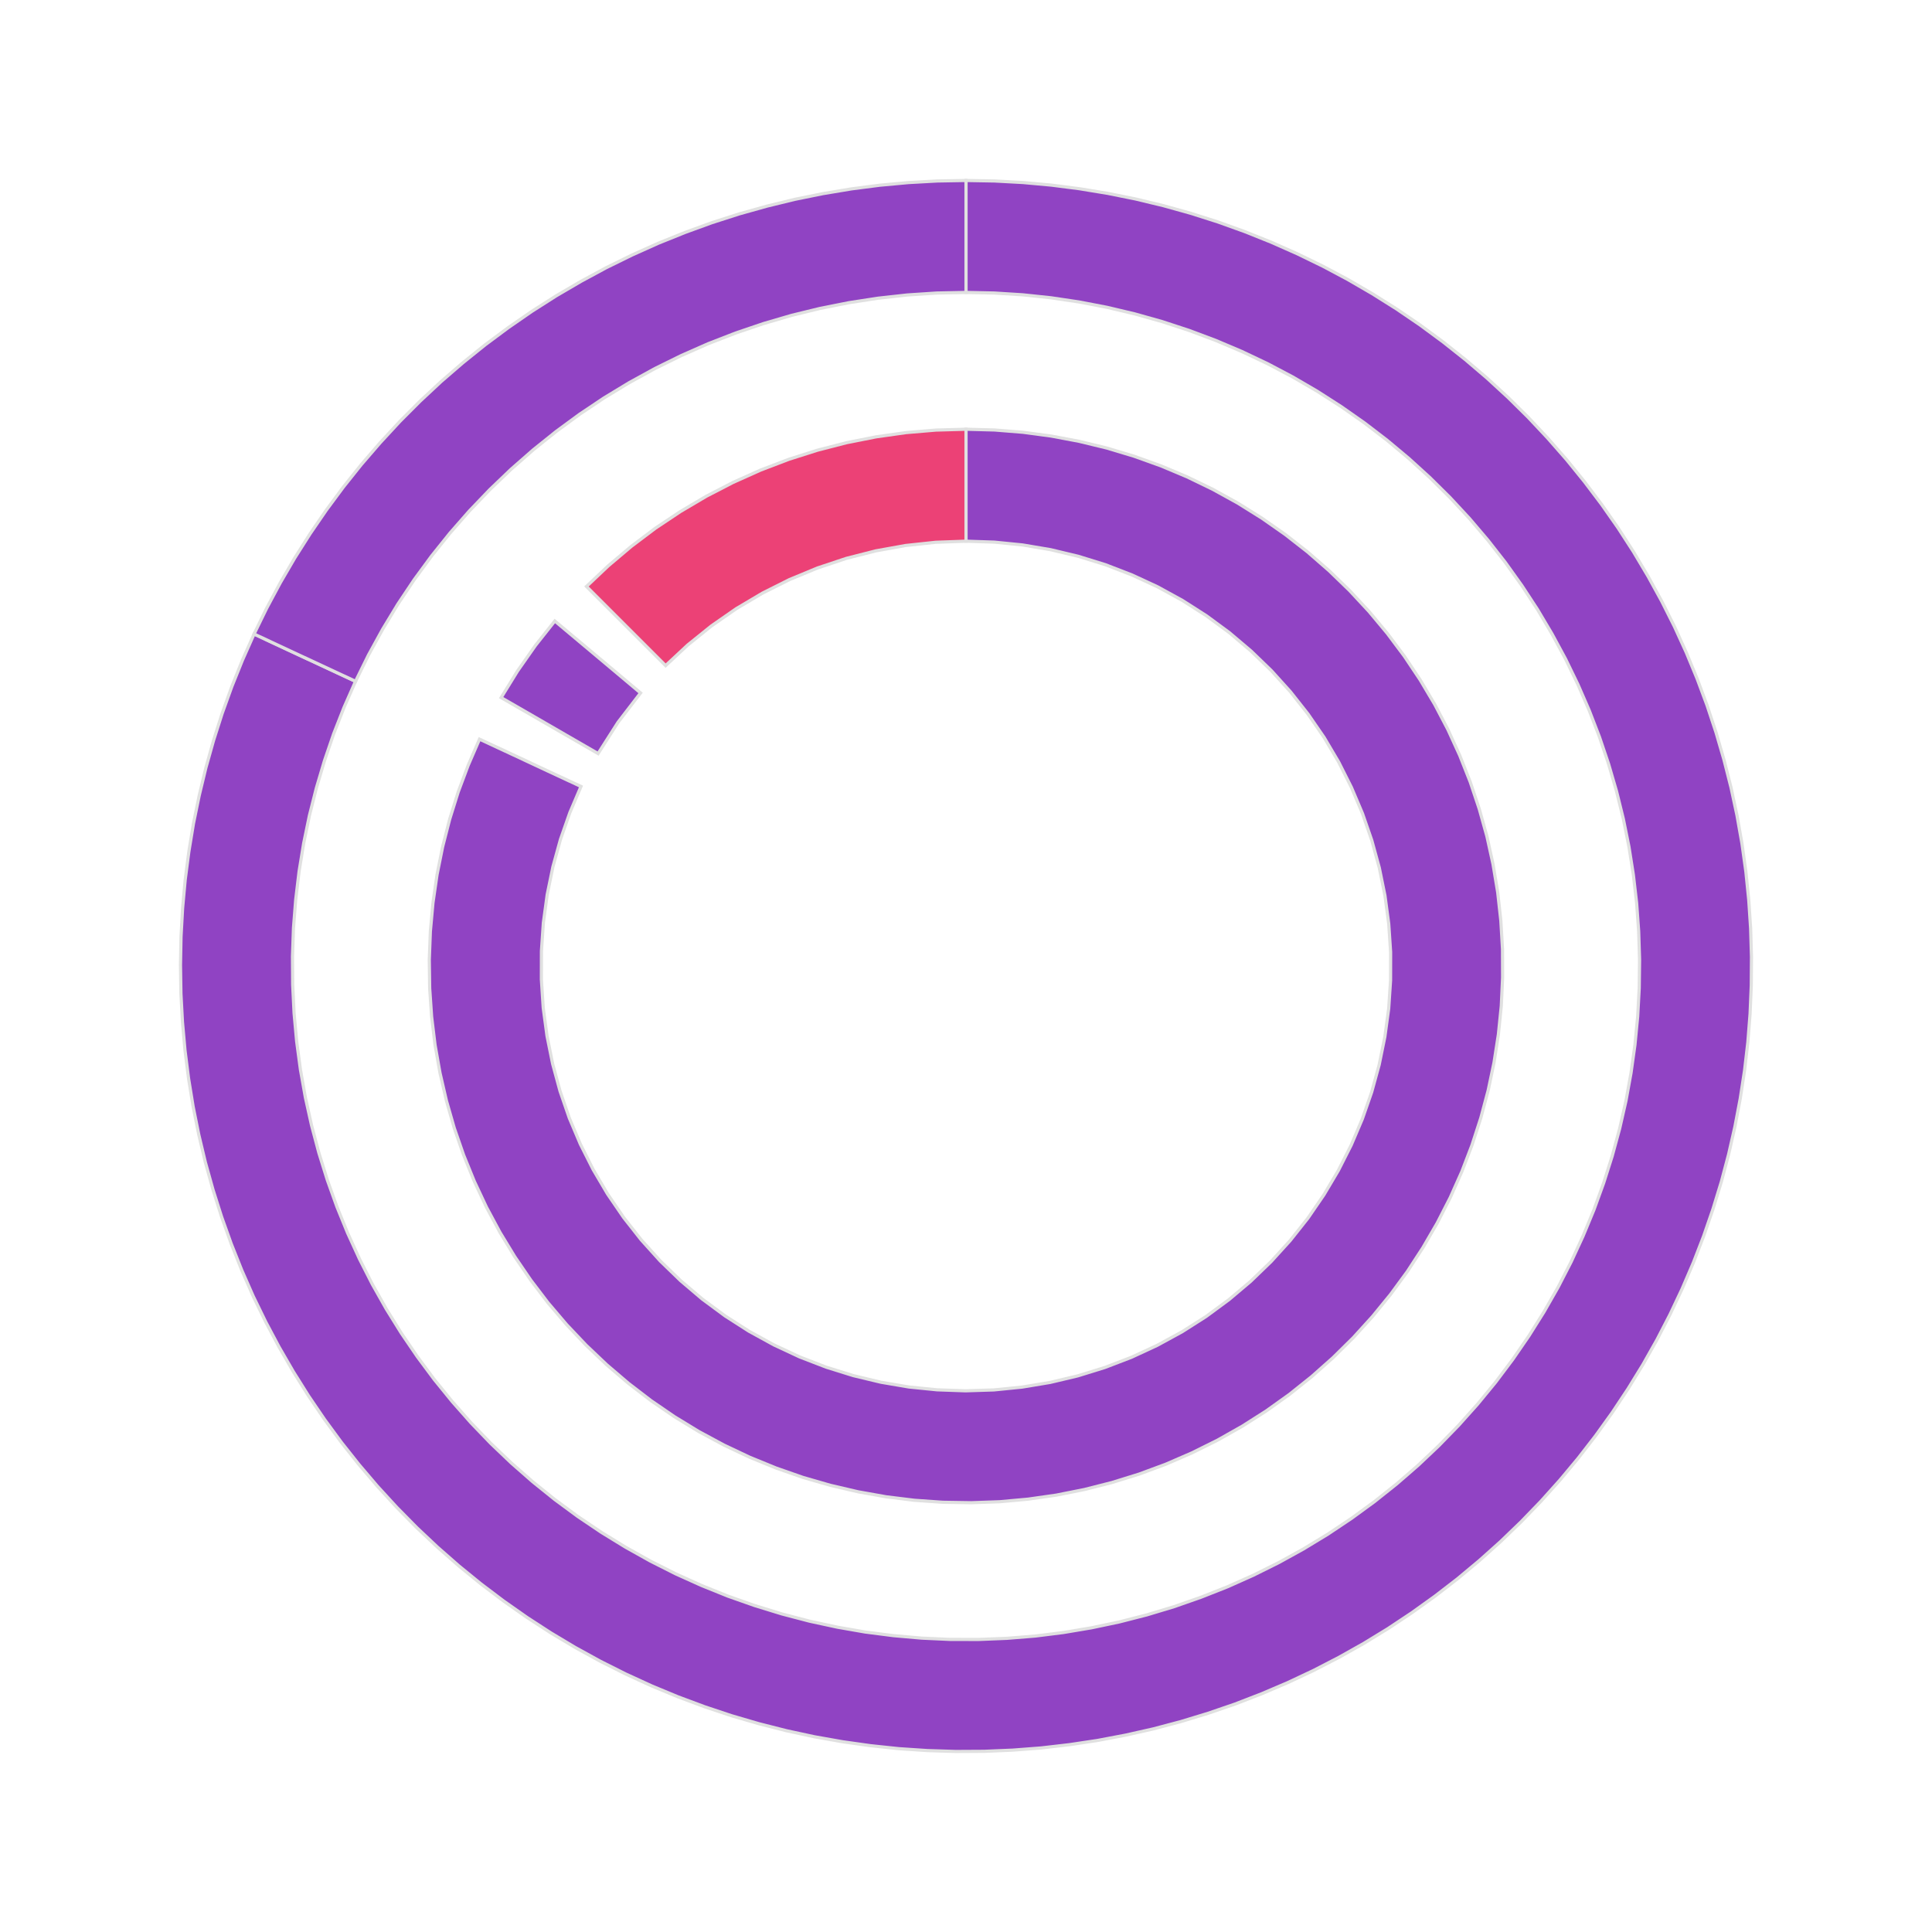
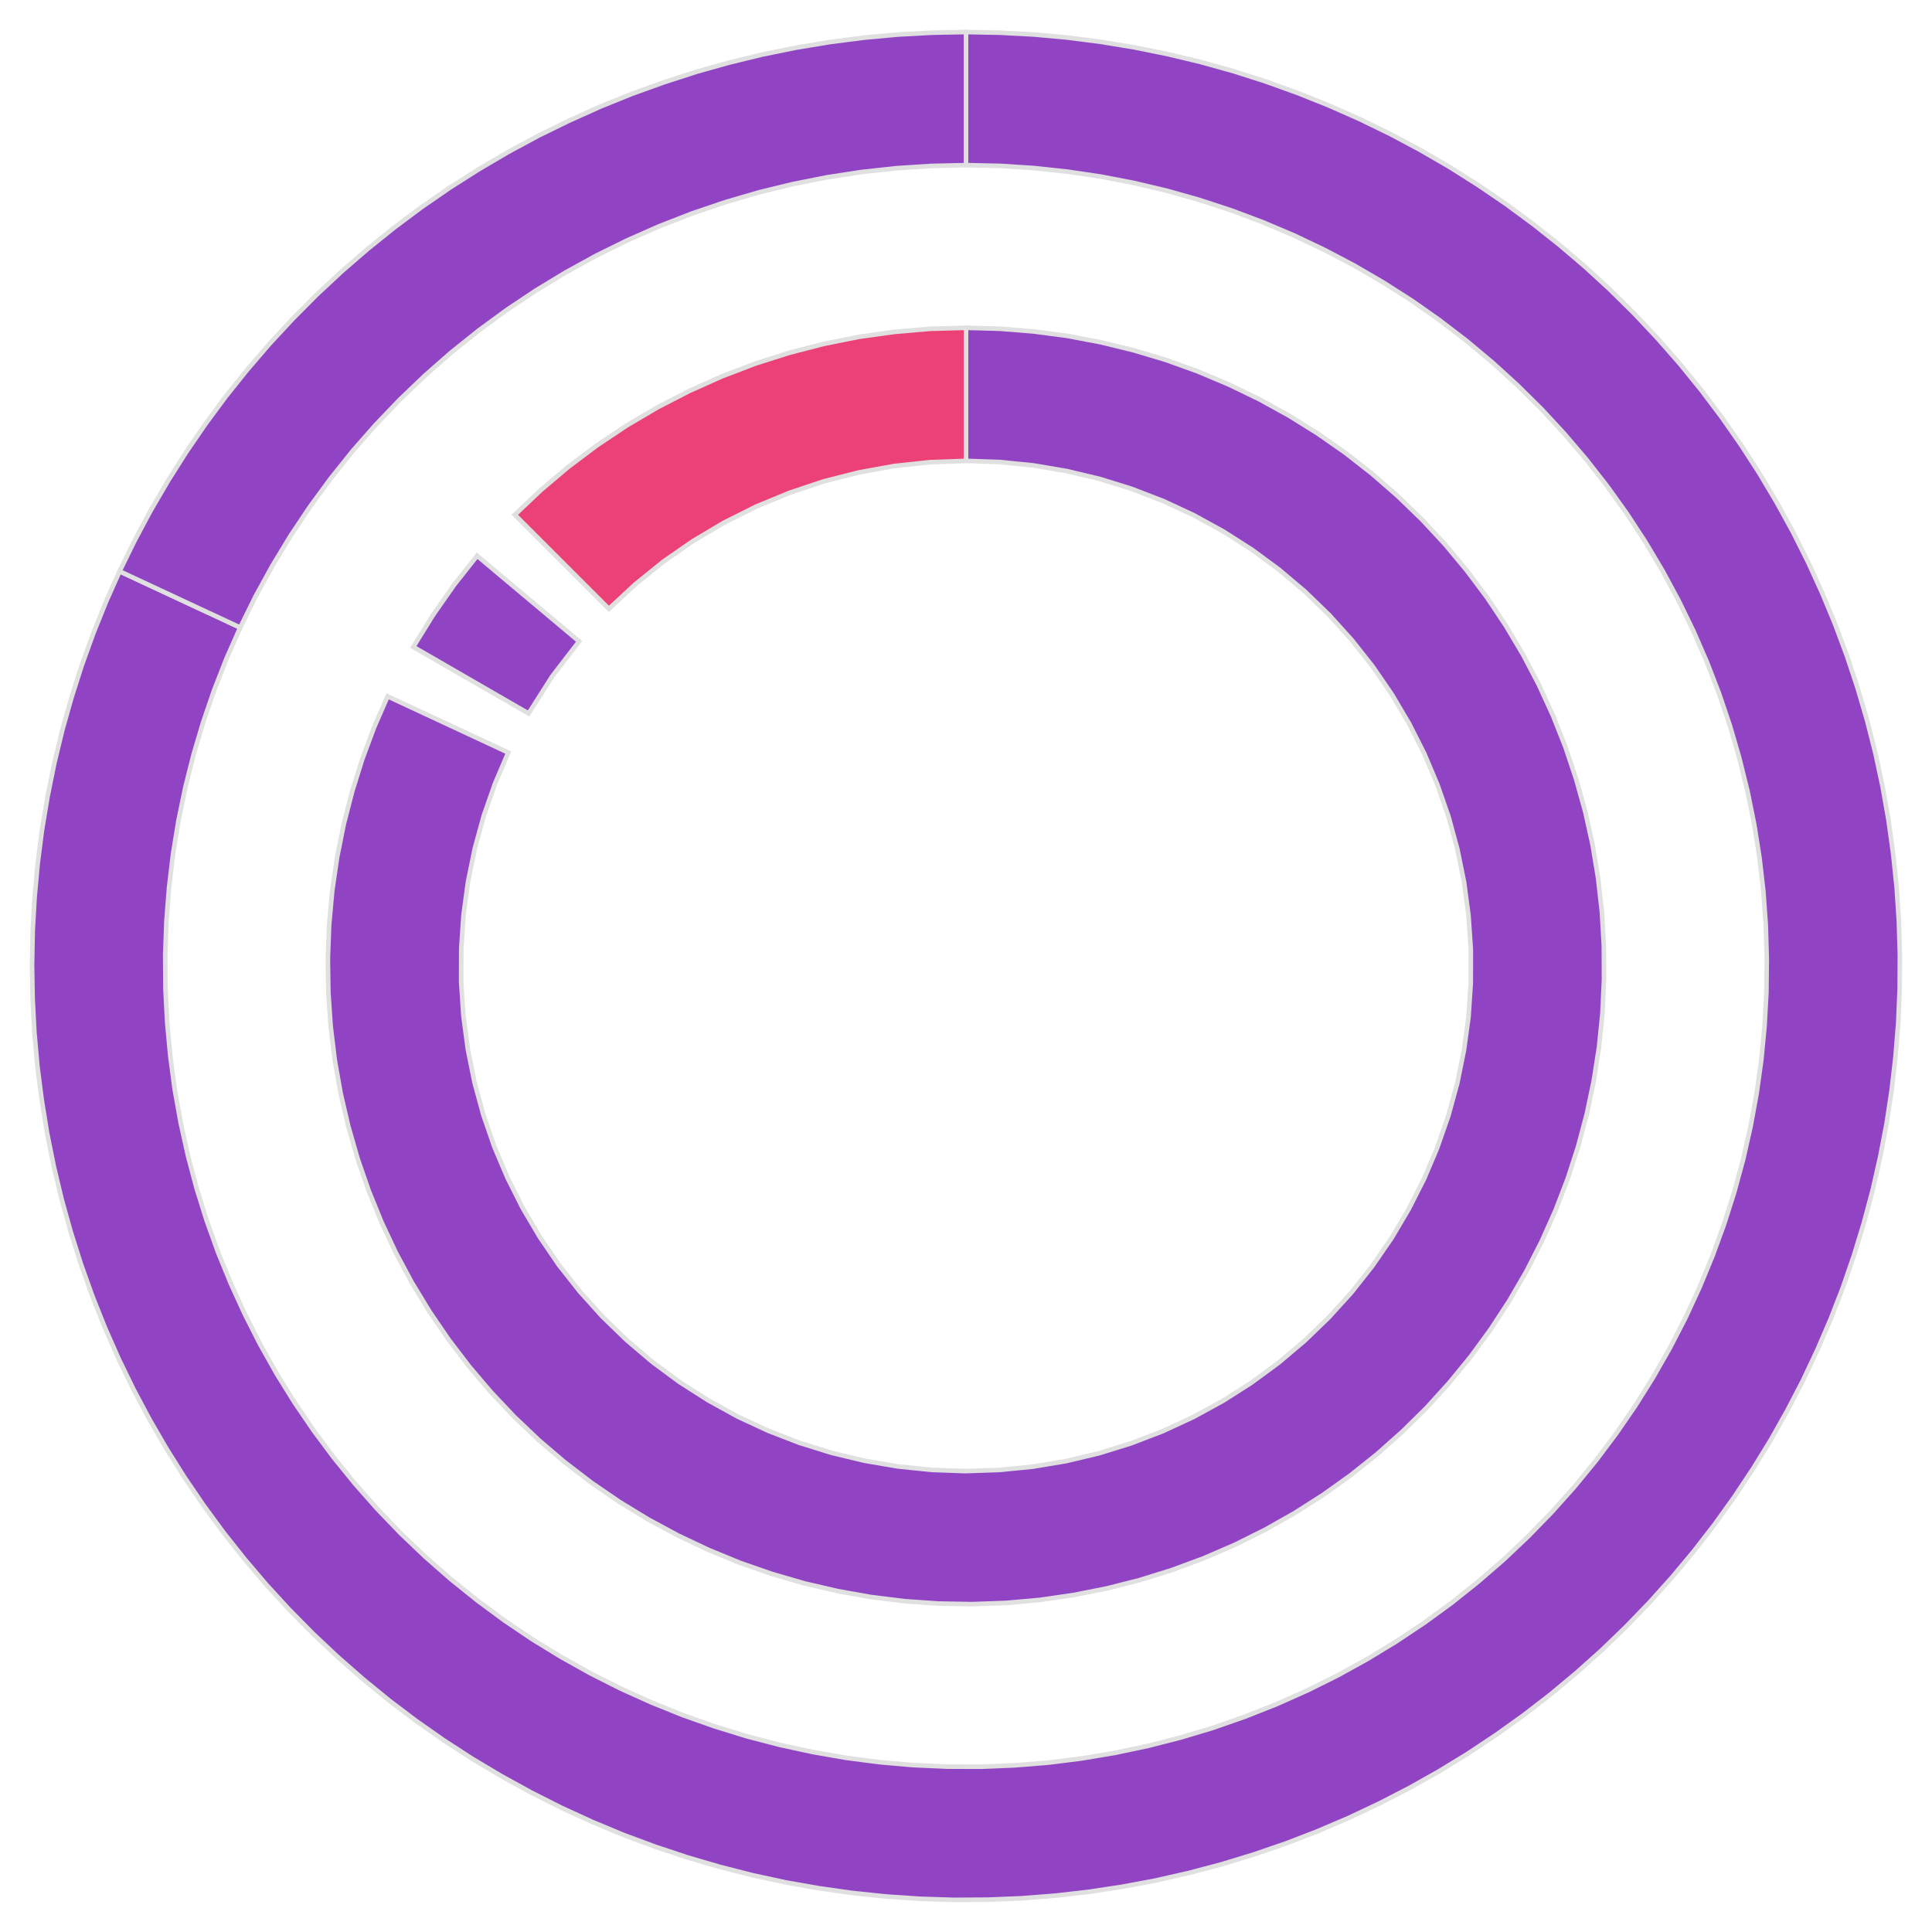
- <svg xmlns="http://www.w3.org/2000/svg" class="svglite" width="388.80pt" height="388.80pt" viewBox="0 0 388.80 388.80">
+ <svg xmlns="http://www.w3.org/2000/svg" class="svglite" width="270.00pt" height="270.00pt" viewBox="0 0 270.00 270.00">
  <defs>
    <style type="text/css">
    .svglite line, .svglite polyline, .svglite polygon, .svglite path, .svglite rect, .svglite circle {
      fill: none;
      stroke: #000000;
      stroke-linecap: round;
      stroke-linejoin: round;
      stroke-miterlimit: 10.00;
    }
    .svglite text {
      white-space: pre;
    }
  </style>
  </defs>
  <rect width="100%" height="100%" style="stroke: none; fill: none;" />
  <defs>
-     <clipPath id="cpMC4wMHwzODguODB8MC4wMHwzODguODA=">
-       <rect x="0.00" y="0.00" width="388.80" height="388.80" />
+     <clipPath id="cpMC4wMHwyNzAuMDB8MC4wMHwyNzAuMDA=">
+       <rect x="0.00" y="0.00" width="270.00" height="270.00" />
    </clipPath>
  </defs>
-   <g clip-path="url(#cpMC4wMHwzODguODB8MC4wMHwzODguODA=)">
-     <polygon points="71.55,137.11 64.74,133.94 57.93,130.77 51.13,127.59 48.80,132.83 46.66,138.15 44.72,143.54 42.98,149.00 41.43,154.52 40.09,160.09 38.94,165.71 38.01,171.36 37.27,177.05 36.75,182.75 36.43,188.48 36.32,194.21 36.41,199.94 36.72,205.66 37.23,211.37 37.95,217.05 38.87,222.71 40.00,228.33 41.33,233.91 42.87,239.43 44.60,244.89 46.53,250.29 48.65,255.61 50.96,260.86 53.47,266.01 56.16,271.07 59.03,276.03 62.08,280.89 65.30,285.63 68.69,290.25 72.25,294.74 75.96,299.10 79.84,303.33 83.86,307.41 88.03,311.34 92.34,315.12 96.78,318.74 101.36,322.20 106.05,325.49 110.86,328.61 115.78,331.55 120.80,334.31 125.92,336.88 131.13,339.27 136.43,341.47 141.80,343.47 147.23,345.28 152.74,346.89 158.29,348.30 163.89,349.51 169.54,350.51 175.21,351.31 180.91,351.91 186.63,352.29 192.36,352.47 198.09,352.44 203.82,352.20 209.53,351.76 215.23,351.10 220.89,350.25 226.53,349.18 232.12,347.92 237.66,346.45 243.14,344.78 248.56,342.92 253.91,340.85 259.18,338.60 264.36,336.16 269.45,333.53 274.45,330.72 279.34,327.73 284.11,324.56 288.77,321.22 293.31,317.72 297.71,314.05 301.98,310.23 306.11,306.25 310.09,302.13 313.92,297.86 317.59,293.46 321.10,288.93 324.45,284.27 327.62,279.50 330.62,274.62 333.44,269.63 336.07,264.54 338.52,259.35 340.78,254.09 342.85,248.74 344.72,243.32 346.40,237.84 347.87,232.30 349.14,226.72 350.21,221.08 351.08,215.42 351.74,209.73 352.19,204.01 352.43,198.29 352.47,192.55 352.30,186.83 351.92,181.11 351.34,175.40 350.55,169.73 349.55,164.08 348.35,158.48 346.94,152.92 345.34,147.42 343.54,141.98 341.54,136.61 339.35,131.31 336.97,126.10 334.40,120.98 331.64,115.95 328.71,111.02 325.60,106.21 322.31,101.51 318.86,96.94 315.25,92.49 311.47,88.18 307.55,84.00 303.47,79.97 299.25,76.09 294.89,72.37 290.40,68.81 285.79,65.41 281.05,62.18 276.20,59.13 271.24,56.25 266.19,53.56 261.03,51.05 255.79,48.73 250.47,46.60 245.08,44.66 239.61,42.92 234.09,41.38 228.52,40.04 222.90,38.91 217.25,37.98 211.56,37.25 205.85,36.73 200.13,36.42 194.40,36.32 194.40,43.83 194.40,51.34 194.40,58.85 200.12,58.97 205.83,59.33 211.52,59.93 217.17,60.77 222.79,61.85 228.36,63.17 233.87,64.72 239.30,66.50 244.66,68.51 249.92,70.74 255.09,73.19 260.15,75.86 265.09,78.74 269.91,81.83 274.59,85.11 279.13,88.59 283.52,92.26 287.75,96.11 291.82,100.14 295.71,104.33 299.42,108.69 302.94,113.19 306.27,117.85 309.40,122.63 312.32,127.55 315.04,132.58 317.54,137.73 319.82,142.97 321.88,148.31 323.71,153.73 325.31,159.22 326.68,164.78 327.81,170.38 328.70,176.03 329.36,181.72 329.77,187.42 329.95,193.14 329.88,198.86 329.57,204.57 329.02,210.27 328.23,215.93 327.21,221.56 325.94,227.14 324.44,232.66 322.71,238.11 320.76,243.48 318.57,248.77 316.17,253.96 313.55,259.05 310.71,264.02 307.67,268.86 304.43,273.57 300.99,278.15 297.36,282.57 293.55,286.83 289.56,290.93 285.41,294.86 281.09,298.61 276.61,302.18 271.99,305.55 267.23,308.73 262.34,311.70 257.34,314.46 252.21,317.01 246.99,319.34 241.67,321.44 236.27,323.33 230.79,324.98 225.25,326.40 219.66,327.58 214.01,328.53 208.34,329.24 202.64,329.70 196.92,329.93 191.20,329.92 185.49,329.66 179.79,329.16 174.11,328.43 168.48,327.45 162.89,326.24 157.35,324.79 151.88,323.11 146.49,321.21 141.18,319.07 135.97,316.72 130.86,314.14 125.87,311.35 121.00,308.36 116.25,305.16 111.65,301.77 107.19,298.18 102.89,294.41 98.75,290.46 94.79,286.34 91.00,282.05 87.39,277.61 83.98,273.02 80.76,268.29 77.74,263.43 74.93,258.45 72.34,253.35 69.96,248.15 67.80,242.85 65.87,237.47 64.17,232.01 62.70,226.48 61.46,220.89 60.46,215.26 59.70,209.59 59.18,203.89 58.90,198.18 58.86,192.46 59.06,186.74 59.51,181.04 60.19,175.36 61.11,169.72 62.27,164.11 63.67,158.57 65.30,153.08 67.15,147.67 69.24,142.35 71.55,137.11 " style="stroke-width: 0.64; stroke: #E0E0E0; stroke-linecap: butt; stroke-linejoin: miter; fill: #9043C3;" />
-     <polygon points="116.92,158.27 110.11,155.10 103.31,151.92 96.50,148.75 94.22,154.01 92.21,159.38 90.50,164.85 89.08,170.40 87.95,176.03 87.13,181.70 86.61,187.41 86.39,193.14 86.47,198.87 86.86,204.59 87.55,210.28 88.55,215.93 89.84,221.51 91.42,227.02 93.30,232.44 95.46,237.75 97.90,242.94 100.61,247.99 103.59,252.89 106.82,257.62 110.29,262.18 114.01,266.55 117.95,270.71 122.11,274.66 126.47,278.38 131.02,281.87 135.75,285.11 140.64,288.09 145.69,290.81 150.87,293.26 156.18,295.43 161.59,297.32 167.10,298.91 172.68,300.21 178.33,301.22 184.02,301.92 189.74,302.32 195.47,302.41 201.20,302.21 206.91,301.69 212.58,300.88 218.21,299.76 223.76,298.35 229.24,296.65 234.61,294.66 239.87,292.38 245.01,289.83 250.00,287.01 254.84,283.93 259.50,280.60 263.98,277.02 268.27,273.21 272.35,269.18 276.20,264.94 279.83,260.50 283.22,255.88 286.35,251.08 289.23,246.12 291.84,241.02 294.18,235.78 296.23,230.43 298.00,224.98 299.48,219.44 300.66,213.83 301.54,208.16 302.12,202.46 302.39,196.73 302.37,191.00 302.03,185.28 301.40,179.58 300.46,173.92 299.23,168.32 297.69,162.80 295.87,157.36 293.76,152.03 291.38,146.82 288.72,141.74 285.79,136.81 282.61,132.05 279.17,127.45 275.50,123.05 271.60,118.85 267.48,114.86 263.16,111.09 258.64,107.56 253.95,104.28 249.08,101.24 244.06,98.47 238.90,95.97 233.62,93.75 228.22,91.81 222.73,90.16 217.16,88.81 211.53,87.75 205.85,86.99 200.13,86.53 194.40,86.38 194.40,93.89 194.40,101.40 194.40,108.91 200.11,109.10 205.80,109.67 211.43,110.62 216.99,111.95 222.45,113.64 227.79,115.70 232.97,118.10 237.98,120.85 242.80,123.93 247.40,127.32 251.76,131.01 255.87,134.98 259.70,139.22 263.24,143.71 266.48,148.42 269.39,153.34 271.96,158.45 274.19,163.71 276.06,169.11 277.57,174.62 278.71,180.22 279.47,185.89 279.85,191.59 279.84,197.31 279.46,203.01 278.69,208.67 277.55,214.27 276.04,219.78 274.16,225.18 271.92,230.44 269.34,235.54 266.42,240.46 263.19,245.17 259.64,249.65 255.80,253.88 251.69,257.85 247.32,261.54 242.72,264.93 237.90,268.00 232.88,270.74 227.70,273.14 222.36,275.19 216.90,276.88 211.34,278.20 205.70,279.14 200.02,279.71 194.30,279.89 188.59,279.69 182.90,279.12 177.27,278.16 171.71,276.83 166.26,275.13 160.92,273.07 155.74,270.65 150.73,267.90 145.92,264.82 141.32,261.42 136.96,257.72 132.86,253.75 129.03,249.50 125.50,245.01 122.27,240.29 119.37,235.37 116.80,230.27 114.57,225.00 112.71,219.60 111.21,214.08 110.08,208.48 109.32,202.82 108.95,197.11 108.96,191.40 109.35,185.69 110.12,180.03 111.27,174.43 112.79,168.92 114.68,163.53 116.92,158.27 " style="stroke-width: 0.64; stroke: #E0E0E0; stroke-linecap: butt; stroke-linejoin: miter; fill: #9043C3;" />
-     <polygon points="194.40,58.85 194.40,51.34 194.40,43.83 194.40,36.32 188.62,36.42 182.84,36.74 177.08,37.27 171.34,38.01 165.64,38.96 159.97,40.11 154.35,41.48 148.78,43.04 143.27,44.81 137.83,46.79 132.47,48.95 127.19,51.32 122.00,53.87 116.91,56.62 111.92,59.54 107.04,62.65 102.28,65.94 97.64,69.39 93.13,73.02 88.75,76.80 84.52,80.75 80.44,84.84 76.51,89.09 72.73,93.47 69.12,97.99 65.68,102.64 62.41,107.41 59.31,112.30 56.40,117.29 53.67,122.39 51.13,127.59 57.93,130.77 64.74,133.94 71.55,137.11 74.16,131.81 77.01,126.62 80.07,121.57 83.36,116.65 86.86,111.88 90.56,107.27 94.46,102.82 98.55,98.55 102.82,94.46 107.27,90.56 111.88,86.86 116.65,83.36 121.57,80.07 126.62,77.01 131.81,74.16 137.11,71.55 142.53,69.16 148.04,67.02 153.64,65.12 159.32,63.46 165.06,62.06 170.86,60.91 176.71,60.01 182.59,59.36 188.49,58.97 194.40,58.85 " style="stroke-width: 0.64; stroke: #E0E0E0; stroke-linecap: butt; stroke-linejoin: miter; fill: #9043C3;" />
-     <polygon points="194.40,108.91 194.40,101.40 194.40,93.89 194.40,86.38 188.34,86.55 182.31,87.06 176.31,87.91 170.36,89.09 164.50,90.60 158.72,92.44 153.06,94.60 147.53,97.08 142.15,99.86 136.93,102.94 131.89,106.30 127.05,109.95 122.42,113.86 118.02,118.02 123.33,123.33 128.64,128.64 133.95,133.95 138.41,129.79 143.17,125.96 148.18,122.48 153.43,119.37 158.89,116.63 164.52,114.30 170.31,112.37 176.23,110.86 182.23,109.78 188.30,109.13 194.40,108.91 " style="stroke-width: 0.64; stroke: #E0E0E0; stroke-linecap: butt; stroke-linejoin: miter; fill: #EC4176;" />
-     <polygon points="128.91,139.45 123.16,134.62 117.40,129.79 111.65,124.97 107.75,129.90 104.15,135.04 100.85,140.39 107.36,144.14 113.86,147.90 120.36,151.65 124.37,145.36 128.91,139.45 " style="stroke-width: 0.64; stroke: #E0E0E0; stroke-linecap: butt; stroke-linejoin: miter; fill: #9043C3;" />
+   <g clip-path="url(#cpMC4wMHwyNzAuMDB8MC4wMHwyNzAuMDA=)">
+     <polygon points="33.57,87.70 27.95,85.08 22.33,82.46 16.71,79.84 14.79,84.16 13.02,88.56 11.42,93.01 9.98,97.52 8.70,102.07 7.59,106.67 6.65,111.31 5.87,115.98 5.27,120.67 4.84,125.38 4.57,130.11 4.48,134.84 4.56,139.57 4.81,144.30 5.23,149.01 5.83,153.70 6.59,158.38 7.52,163.01 8.62,167.62 9.89,172.18 11.32,176.69 12.91,181.14 14.66,185.54 16.57,189.87 18.64,194.13 20.86,198.31 23.23,202.40 25.75,206.41 28.41,210.32 31.21,214.14 34.15,217.85 37.21,221.45 40.41,224.94 43.74,228.31 47.18,231.55 50.74,234.67 54.40,237.66 58.18,240.52 62.05,243.23 66.03,245.81 70.09,248.23 74.24,250.51 78.46,252.64 82.76,254.61 87.13,256.43 91.57,258.08 96.06,259.57 100.60,260.90 105.19,262.07 109.81,263.07 114.47,263.89 119.16,264.55 123.86,265.04 128.59,265.36 133.32,265.51 138.05,265.48 142.78,265.29 147.49,264.92 152.20,264.38 156.87,263.67 161.52,262.80 166.14,261.75 170.71,260.54 175.24,259.16 179.72,257.62 184.13,255.92 188.48,254.06 192.76,252.04 196.97,249.87 201.09,247.55 205.13,245.08 209.07,242.46 212.92,239.71 216.66,236.82 220.30,233.79 223.83,230.63 227.23,227.35 230.52,223.94 233.68,220.42 236.71,216.79 239.61,213.05 242.37,209.20 244.99,205.26 247.47,201.23 249.79,197.11 251.97,192.91 253.99,188.63 255.86,184.28 257.57,179.87 259.11,175.39 260.49,170.87 261.71,166.30 262.76,161.68 263.65,157.03 264.36,152.35 264.90,147.65 265.28,142.94 265.48,138.21 265.51,133.48 265.37,128.75 265.06,124.02 264.57,119.32 263.92,114.63 263.10,109.97 262.11,105.34 260.95,100.75 259.62,96.21 258.13,91.72 256.48,87.28 254.67,82.91 252.71,78.61 250.59,74.38 248.31,70.23 245.89,66.16 243.32,62.19 240.61,58.31 237.76,54.53 234.78,50.86 231.66,47.30 228.42,43.85 225.05,40.52 221.57,37.32 217.97,34.25 214.26,31.31 210.45,28.50 206.54,25.84 202.54,23.31 198.45,20.94 194.27,18.71 190.01,16.64 185.69,14.73 181.29,12.97 176.84,11.37 172.33,9.93 167.77,8.66 163.17,7.56 158.53,6.62 153.86,5.85 149.17,5.25 144.46,4.82 139.73,4.57 135.00,4.48 135.00,10.68 135.00,16.88 135.00,23.08 139.72,23.18 144.44,23.48 149.13,23.98 153.80,24.67 158.44,25.56 163.04,26.65 167.58,27.93 172.07,29.40 176.49,31.06 180.84,32.90 185.11,34.93 189.29,37.13 193.37,39.51 197.35,42.05 201.21,44.77 204.96,47.64 208.58,50.67 212.07,53.85 215.43,57.17 218.64,60.64 221.70,64.23 224.61,67.95 227.36,71.79 229.95,75.75 232.36,79.80 234.60,83.96 236.67,88.21 238.55,92.54 240.25,96.95 241.76,101.42 243.08,105.96 244.21,110.54 245.15,115.17 245.89,119.84 246.43,124.53 246.77,129.24 246.91,133.96 246.86,138.68 246.60,143.40 246.15,148.10 245.50,152.78 244.65,157.42 243.61,162.03 242.37,166.59 240.94,171.09 239.32,175.53 237.52,179.89 235.54,184.18 233.37,188.38 231.03,192.48 228.52,196.48 225.84,200.37 223.01,204.14 220.01,207.80 216.86,211.32 213.57,214.70 210.14,217.95 206.57,221.04 202.88,223.99 199.06,226.77 195.13,229.39 191.10,231.84 186.96,234.13 182.73,236.23 178.42,238.15 174.03,239.89 169.57,241.45 165.05,242.81 160.47,243.98 155.85,244.96 151.19,245.74 146.51,246.33 141.80,246.71 137.08,246.90 132.36,246.89 127.64,246.68 122.94,246.27 118.25,245.66 113.60,244.85 108.98,243.85 104.41,242.66 99.90,241.27 95.45,239.70 91.06,237.93 86.76,235.99 82.54,233.86 78.42,231.56 74.39,229.09 70.48,226.45 66.68,223.64 63.00,220.68 59.45,217.57 56.03,214.31 52.76,210.91 49.63,207.37 46.65,203.70 43.83,199.91 41.17,196.01 38.68,192.00 36.36,187.88 34.22,183.67 32.26,179.38 30.47,175.00 28.88,170.56 27.47,166.05 26.26,161.48 25.24,156.87 24.41,152.22 23.79,147.54 23.36,142.84 23.12,138.12 23.09,133.40 23.26,128.68 23.63,123.97 24.19,119.28 24.95,114.62 25.91,110.00 27.06,105.42 28.41,100.89 29.94,96.42 31.66,92.02 33.57,87.70 " style="stroke-width: 0.64; stroke: #E0E0E0; stroke-linecap: butt; stroke-linejoin: miter; fill: #9043C3;" />
+     <polygon points="71.03,105.17 65.41,102.55 59.79,99.93 54.17,97.31 52.28,101.65 50.63,106.09 49.22,110.60 48.04,115.19 47.11,119.83 46.43,124.51 46.00,129.23 45.82,133.96 45.89,138.69 46.21,143.41 46.78,148.11 47.60,152.77 48.67,157.38 49.98,161.93 51.53,166.41 53.31,170.79 55.32,175.07 57.56,179.24 60.02,183.29 62.69,187.20 65.56,190.96 68.63,194.57 71.88,198.01 75.31,201.27 78.91,204.34 82.67,207.22 86.57,209.89 90.62,212.36 94.78,214.60 99.06,216.62 103.44,218.42 107.91,219.97 112.46,221.29 117.07,222.36 121.73,223.19 126.43,223.77 131.15,224.10 135.88,224.18 140.61,224.01 145.33,223.59 150.01,222.91 154.66,221.99 159.24,220.83 163.76,219.42 168.20,217.78 172.55,215.90 176.79,213.79 180.91,211.46 184.90,208.92 188.75,206.17 192.45,203.22 195.99,200.07 199.36,196.75 202.54,193.24 205.54,189.58 208.33,185.76 210.92,181.80 213.30,177.70 215.45,173.49 217.38,169.17 219.08,164.75 220.54,160.25 221.76,155.67 222.73,151.04 223.46,146.36 223.94,141.65 224.16,136.93 224.14,132.19 223.87,127.47 223.34,122.76 222.57,118.09 221.55,113.47 220.28,108.91 218.78,104.42 217.04,100.02 215.07,95.72 212.87,91.52 210.45,87.45 207.83,83.52 204.99,79.73 201.96,76.09 198.74,72.62 195.34,69.33 191.77,66.22 188.04,63.30 184.16,60.59 180.15,58.09 176.00,55.80 171.74,53.74 167.38,51.90 162.93,50.30 158.39,48.94 153.79,47.82 149.14,46.94 144.45,46.32 139.73,45.94 135.00,45.81 135.00,52.01 135.00,58.21 135.00,64.41 139.72,64.57 144.41,65.04 149.06,65.83 153.65,66.92 158.16,68.32 162.57,70.02 166.85,72.01 170.98,74.28 174.96,76.82 178.76,79.62 182.36,82.66 185.75,85.94 188.92,89.45 191.84,93.15 194.51,97.04 196.91,101.10 199.04,105.31 200.88,109.66 202.43,114.12 203.67,118.67 204.61,123.29 205.23,127.97 205.55,132.68 205.54,137.40 205.23,142.11 204.59,146.78 203.65,151.41 202.40,155.96 200.85,160.41 199.01,164.76 196.87,168.97 194.47,173.03 191.79,176.92 188.87,180.62 185.70,184.11 182.30,187.39 178.70,190.43 174.89,193.23 170.91,195.77 166.77,198.03 162.49,200.01 158.09,201.70 153.58,203.10 148.99,204.19 144.33,204.97 139.64,205.43 134.92,205.59 130.20,205.42 125.51,204.94 120.86,204.15 116.27,203.05 111.76,201.65 107.36,199.95 103.08,197.96 98.95,195.68 94.97,193.14 91.18,190.34 87.58,187.28 84.19,184.00 81.03,180.49 78.11,176.79 75.45,172.89 73.05,168.83 70.93,164.61 69.09,160.27 67.55,155.81 66.31,151.25 65.38,146.63 64.76,141.95 64.45,137.24 64.46,132.52 64.78,127.81 65.42,123.14 66.37,118.51 67.62,113.97 69.18,109.51 71.03,105.17 " style="stroke-width: 0.64; stroke: #E0E0E0; stroke-linecap: butt; stroke-linejoin: miter; fill: #9043C3;" />
+     <polygon points="135.00,23.08 135.00,16.88 135.00,10.68 135.00,4.48 130.22,4.57 125.46,4.83 120.70,5.27 115.96,5.88 111.25,6.66 106.57,7.61 101.93,8.74 97.33,10.03 92.79,11.50 88.29,13.12 83.87,14.91 79.51,16.87 75.22,18.97 71.02,21.24 66.90,23.66 62.87,26.22 58.94,28.93 55.11,31.79 51.39,34.78 47.77,37.91 44.28,41.16 40.91,44.55 37.66,48.05 34.55,51.67 31.56,55.40 28.72,59.24 26.02,63.18 23.47,67.21 21.06,71.34 18.81,75.55 16.71,79.84 22.33,82.46 27.95,85.08 33.57,87.70 35.73,83.32 38.08,79.04 40.61,74.87 43.32,70.81 46.21,66.87 49.26,63.06 52.48,59.39 55.86,55.86 59.39,52.48 63.06,49.26 66.87,46.21 70.81,43.32 74.87,40.61 79.04,38.08 83.32,35.73 87.70,33.57 92.17,31.60 96.72,29.83 101.35,28.26 106.03,26.89 110.78,25.73 115.57,24.78 120.39,24.04 125.25,23.51 130.12,23.19 135.00,23.08 " style="stroke-width: 0.64; stroke: #E0E0E0; stroke-linecap: butt; stroke-linejoin: miter; fill: #9043C3;" />
+     <polygon points="135.00,64.41 135.00,58.21 135.00,52.01 135.00,45.81 130.00,45.95 125.01,46.38 120.06,47.07 115.15,48.05 110.31,49.30 105.54,50.82 100.87,52.60 96.30,54.65 91.86,56.94 87.55,59.48 83.39,62.26 79.39,65.27 75.57,68.50 71.94,71.94 76.32,76.32 80.70,80.70 85.09,85.09 88.78,81.66 92.70,78.49 96.84,75.62 101.17,73.05 105.68,70.79 110.33,68.87 115.11,67.27 120.00,66.03 124.95,65.13 129.96,64.59 135.00,64.41 " style="stroke-width: 0.64; stroke: #E0E0E0; stroke-linecap: butt; stroke-linejoin: miter; fill: #EC4176;" />
+     <polygon points="80.93,89.63 76.18,85.64 71.43,81.66 66.68,77.67 63.46,81.74 60.49,85.99 57.76,90.41 63.13,93.51 68.50,96.61 73.87,99.71 77.18,94.51 80.93,89.63 " style="stroke-width: 0.64; stroke: #E0E0E0; stroke-linecap: butt; stroke-linejoin: miter; fill: #9043C3;" />
  </g>
</svg>
